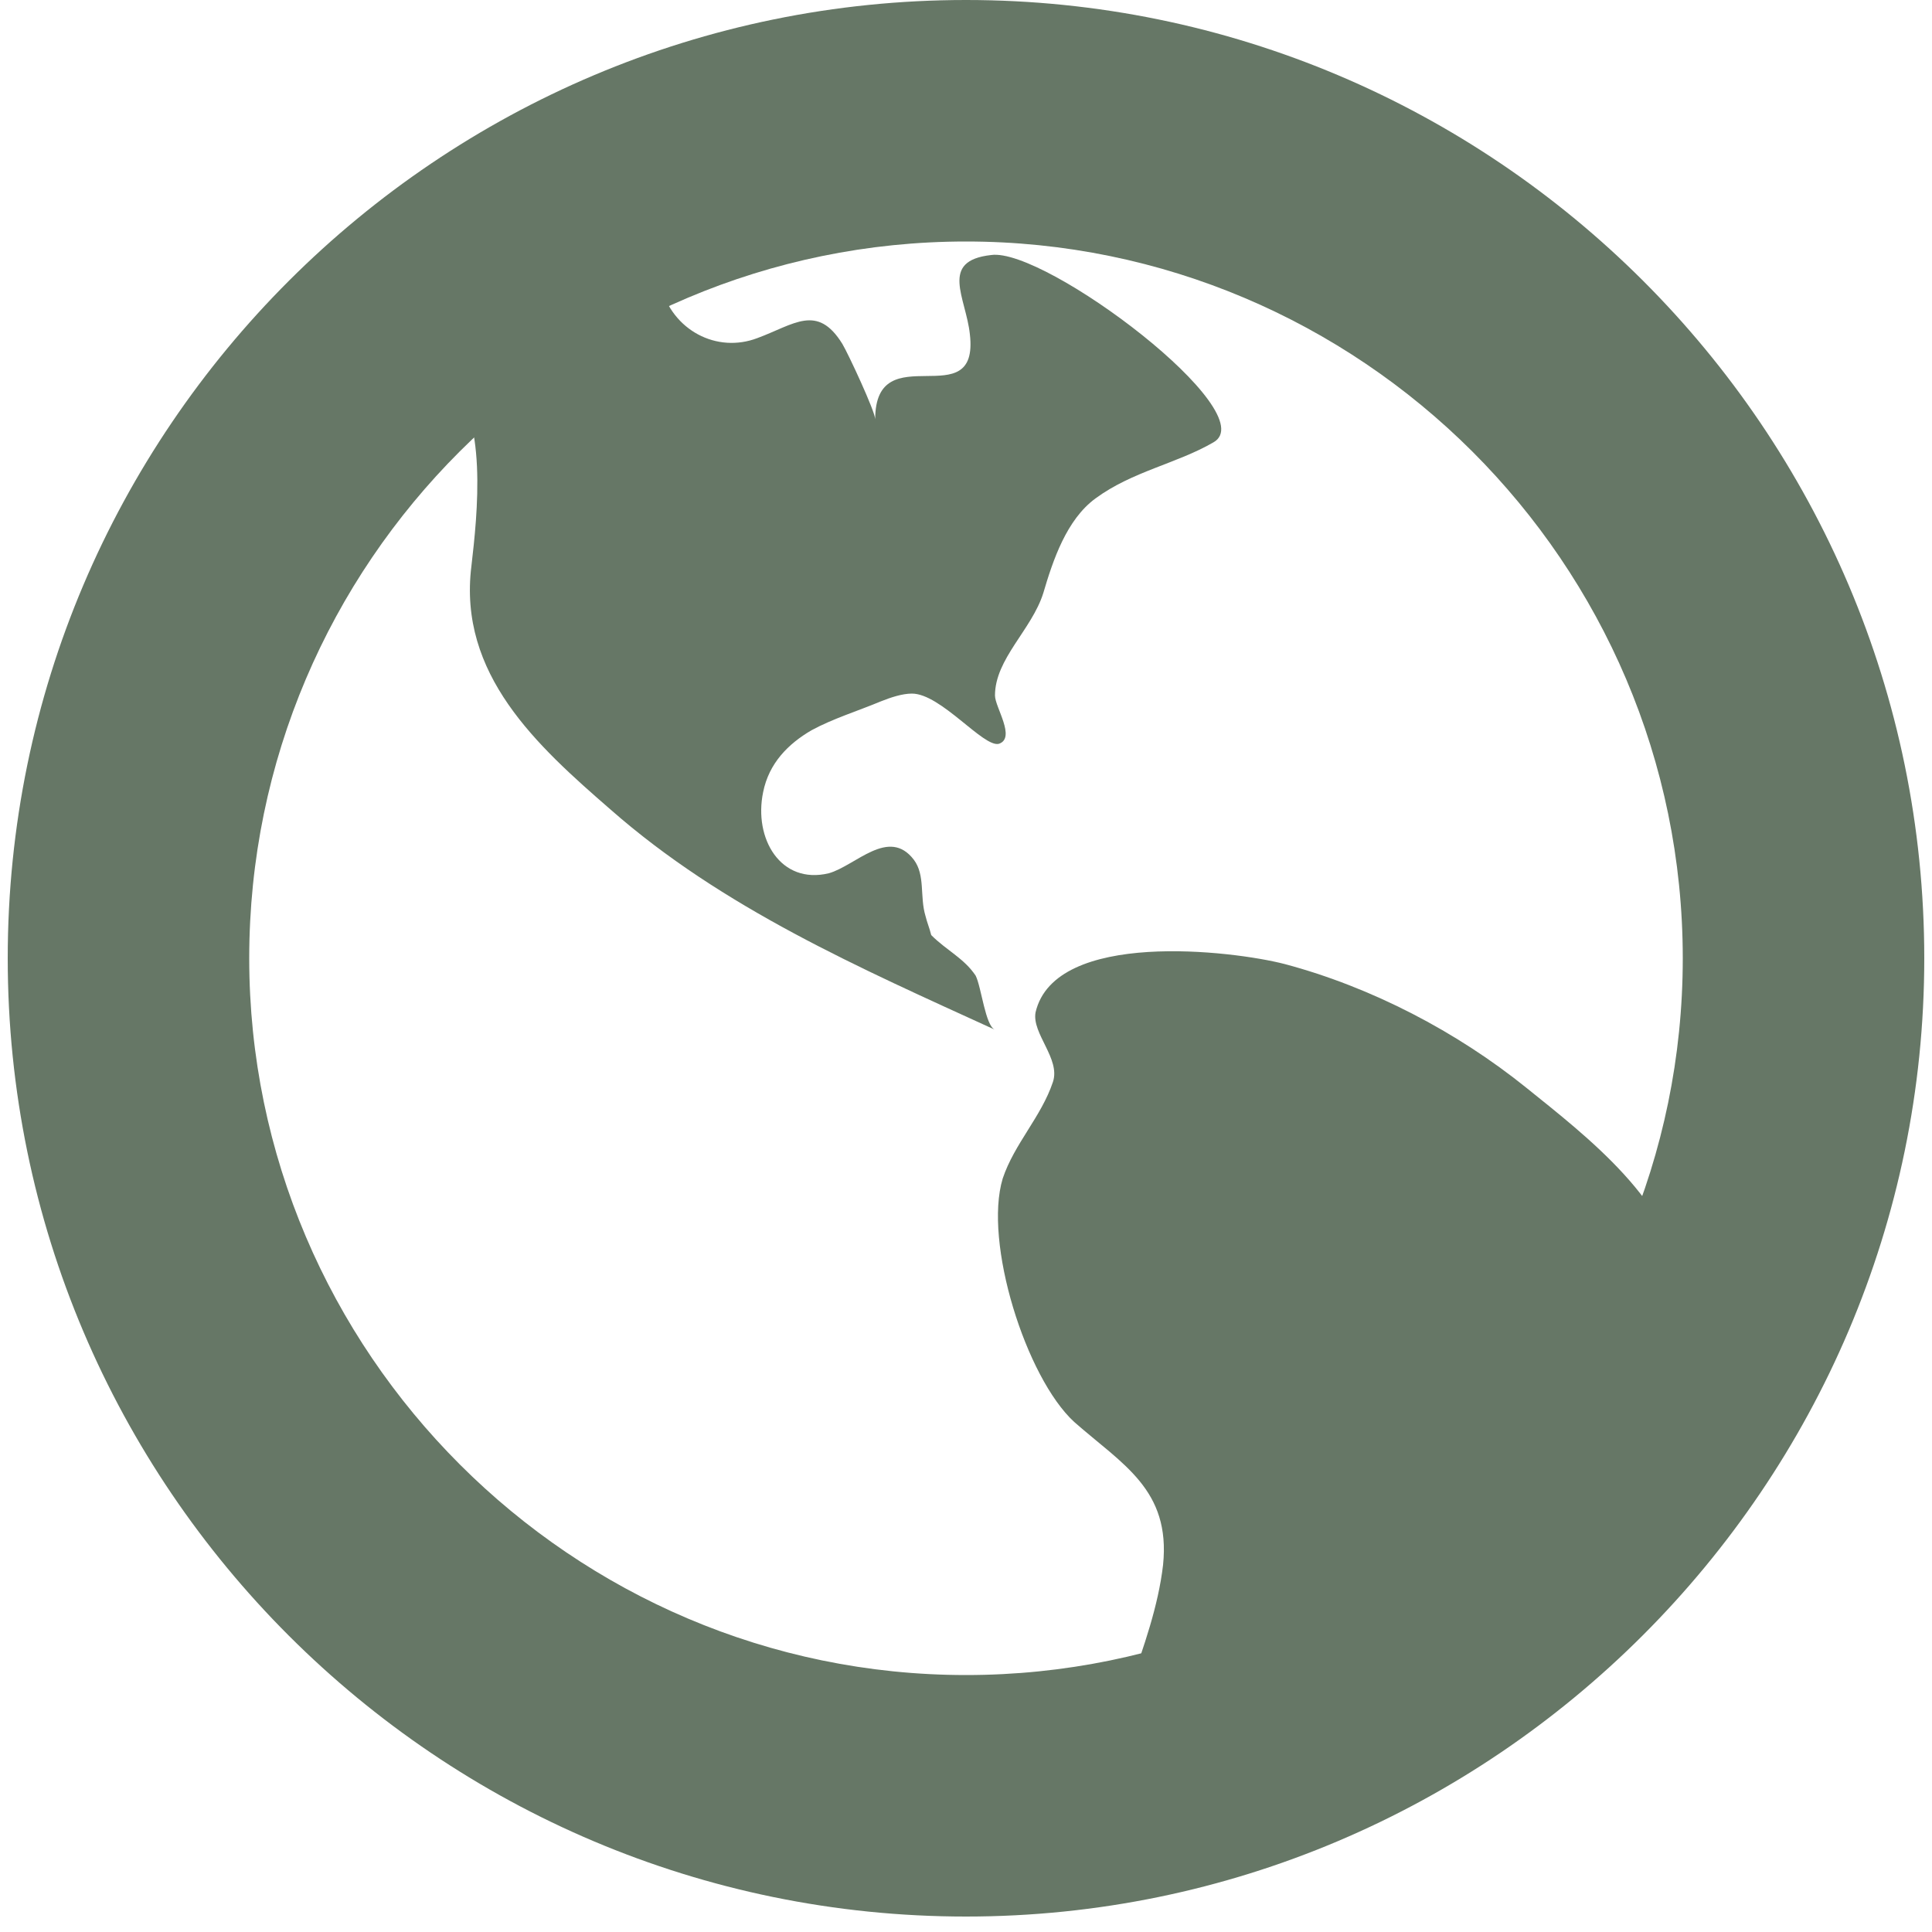
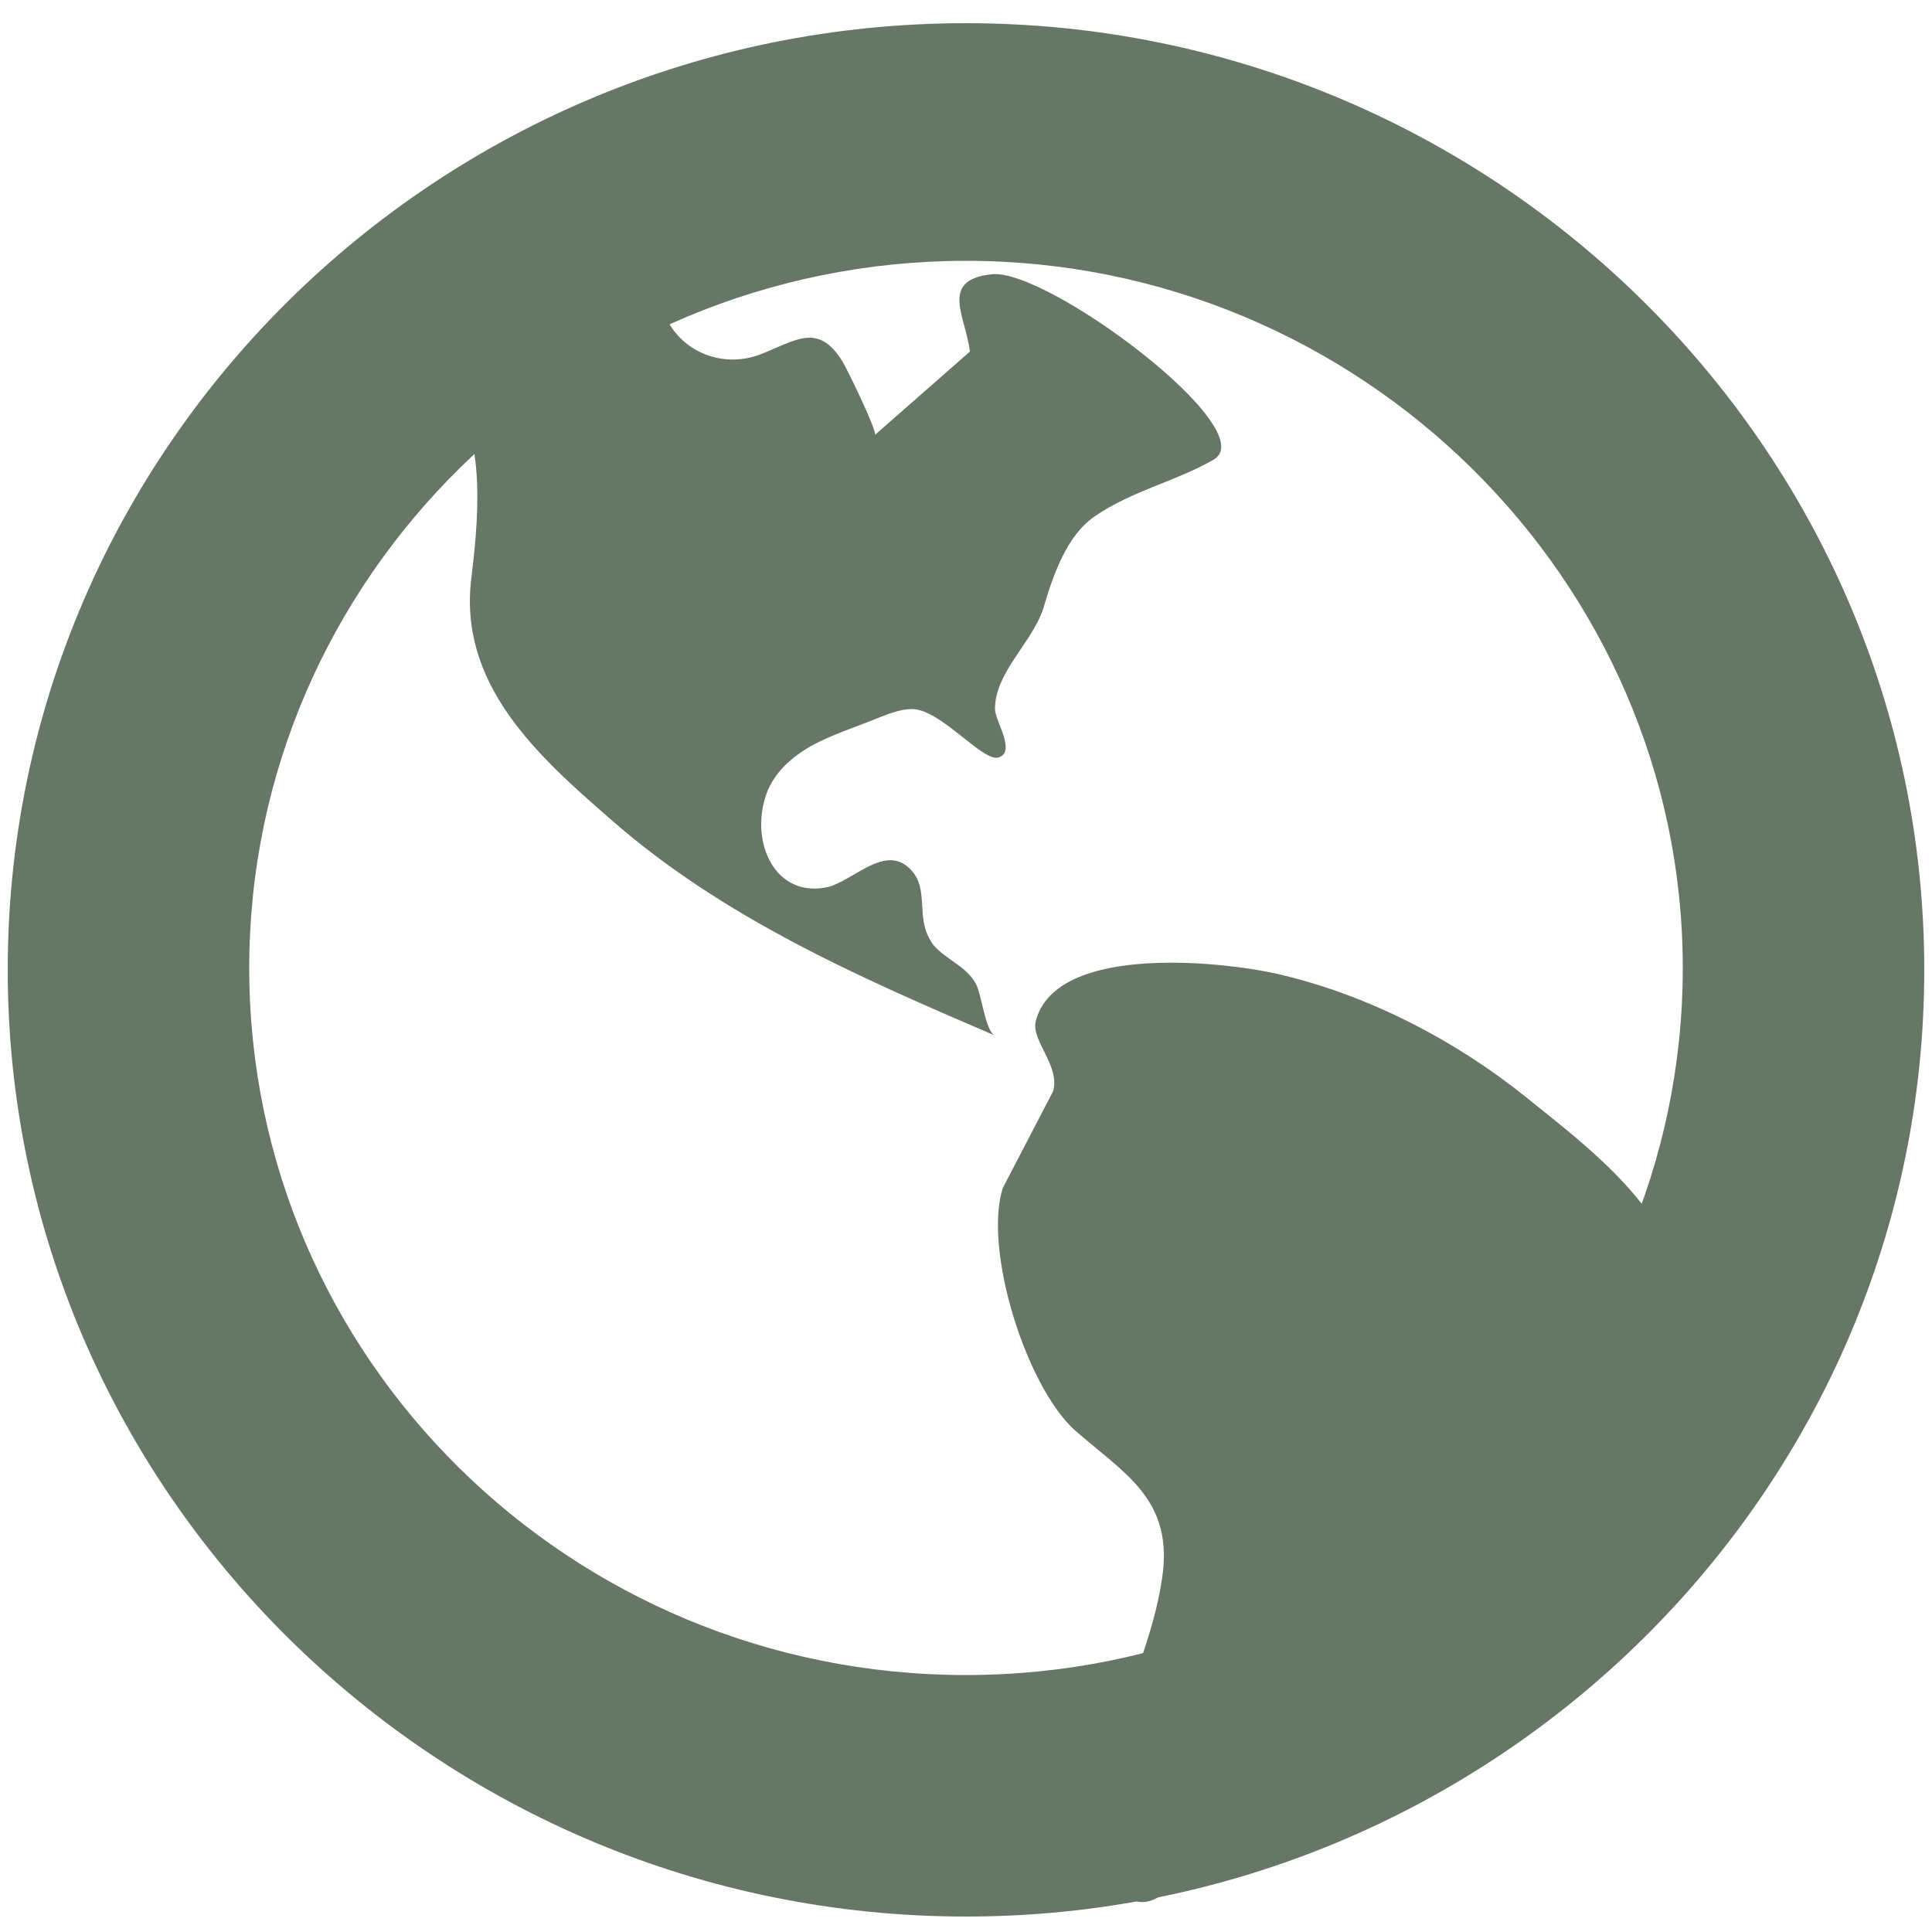
- <svg xmlns="http://www.w3.org/2000/svg" version="1.1" id="Layer_1" x="0px" y="0px" width="100px" height="100px" viewBox="0 0 100 100" style="enable-background:new 0 0 100 100;" xml:space="preserve">
-   <g>
-     <path style="fill:#667766;" d="M50,99.2c-27.3,0-49.6-22.2-49.6-49.6C0.4,22.2,22.7,0,50,0c27.3,0,49.6,22.2,49.6,49.6   C99.6,76.9,77.3,99.2,50,99.2z M50,12.5c-20.4,0-37.1,16.6-37.1,37.1C12.9,70,29.6,86.7,50,86.7c20.4,0,37.1-16.6,37.1-37.1   C87.1,29.1,70.4,12.5,50,12.5z" />
-     <g>
-       <path style="fill-rule:evenodd;clip-rule:evenodd;fill:#667766;" d="M47.9,47.4c-0.3-1,0-2.1-0.6-2.9c-1.3-1.7-3,0.3-4.4,0.7    c-2.5,0.6-3.9-1.8-3.4-4.2c0.3-1.5,1.3-2.5,2.5-3.2c1.1-0.6,2.4-1,3.6-1.5c0.5-0.2,1.1-0.4,1.6-0.4c1.5,0,3.7,2.8,4.5,2.6    c0.9-0.3-0.2-1.9-0.2-2.5c0-1.9,1.9-3.4,2.5-5.3c0.5-1.7,1.2-3.8,2.7-4.9c1.9-1.4,4.2-1.8,6.1-2.9c2.7-1.5-8.7-10.1-11.5-9.7    c-2.7,0.3-1.3,2.2-1.1,4.1c0.5,4.3-4.9,0-4.9,4.4c0-0.4-1.4-3.4-1.7-3.9c-1.3-2.1-2.5-1-4.4-0.3c-2.1,0.8-4.4-0.4-5-2.7    c-0.5-2.1,1.2-4.6-1.9-5.2c-2.8-0.5-6.1,0.5-8.7,1.4c-1.8,0.6-5.1,4.1-3.2,6.1c2.7,2.8,0,0,2.7,2.4c2.2,1.9,1.6,7.2,1.3,9.8    c-0.7,5.6,3.4,9.3,7.2,12.6c5.8,5.1,12.9,8.2,19.9,11.4c-0.5-0.2-0.7-2.2-1-2.8c-0.6-0.9-1.5-1.3-2.3-2.1    C48.1,48,48,47.8,47.9,47.4z" />
-       <path style="fill-rule:evenodd;clip-rule:evenodd;fill:#667766;" d="M87,66.6c-0.3-4.3-4.9-7.8-8-10.3c-3.6-2.9-8-5.2-12.5-6.4    c-2.7-0.7-11.9-1.8-12.9,2.5c-0.2,1.1,1.3,2.4,0.9,3.6c-0.6,1.8-2,3.2-2.6,5c-1,3.3,1.2,10.3,3.7,12.6c2.5,2.2,5,3.5,4.6,7.4    c-0.5,4.3-3,8.3-3.3,12.7c-0.1,1.8,1,6.2,3.6,3.9c1.1-1,1.4-2.7,2.2-3.9c0.8-1.4,2-2.6,3.2-3.7c2.5-2.3,5.4-4,7.9-6.3    c4.5-4.3,11.6-8.7,13.1-15.2C87,67.8,87.1,67.2,87,66.6z" />
+ <svg xmlns="http://www.w3.org/2000/svg" width="100" height="100">
+   <g fill="#676">
+     <path d="M50 99.2c-27.3 0-49.6-22-49.6-49s22.2-49 49.6-49c27.3 0 49.6 22 49.6 49s-22.3 49-49.6 49zm0-85.7c-20.4 0-37.1 16.4-37.1 36.6 0 20.2 16.6 36.6 37.1 36.6 20.4 0 37.1-16.4 37.1-36.6 0-20.1-16.7-36.6-37.1-36.6z" />
+     <g fill-rule="evenodd" clip-rule="evenodd">
+       <path d="M47.9 48.1c-.3-1 0-2.1-.6-2.9-1.3-1.7-3 .3-4.4.7-2.5.6-3.9-1.8-3.4-4.2.3-1.5 1.3-2.4 2.5-3.1 1.1-.6 2.4-1 3.6-1.5.5-.2 1.1-.4 1.6-.4 1.5 0 3.7 2.8 4.5 2.5.9-.3-.2-1.9-.2-2.5 0-1.9 1.9-3.4 2.5-5.2.5-1.7 1.2-3.8 2.7-4.8 1.9-1.3 4.2-1.8 6.1-2.9 2.7-1.5-8.7-10-11.5-9.6-2.7.3-1.3 2.2-1.1 4l-4.9 4.3c0-.4-1.4-3.3-1.7-3.8-1.3-2.1-2.5-1-4.4-.3-2.1.7-4.4-.4-5-2.7-.5-2 1.2-4.6-1.9-5.2-2.8-.5-6.1.5-8.7 1.4-1.8.6-5.1 4-3.2 6.1l2.7 2.3c2.2 1.9 1.6 7.1 1.3 9.6-.7 5.5 3.4 9.2 7.2 12.5 5.8 5.1 12.9 8.2 19.9 11.2-.5-.2-.7-2.2-1-2.7-.5-.9-1.5-1.2-2.2-2-.2-.3-.3-.5-.4-.8zM87 67c-.3-4.3-4.9-7.7-8-10.2-3.6-2.9-8-5.2-12.5-6.3-2.7-.7-11.9-1.8-12.9 2.4-.2 1 1.3 2.3.9 3.6l-2.6 5c-1 3.2 1.2 10.2 3.7 12.5 2.5 2.2 5 3.5 4.6 7.3-.5 4.3-3 8.2-3.3 12.6-.1 1.8 1 6.2 3.6 3.9 1.1-1 1.4-2.6 2.2-3.8.8-1.4 2-2.6 3.2-3.6l7.9-6.2c4.5-4.2 11.6-8.6 13.1-15 .1-1 .2-1.6.1-2.2z" />
    </g>
  </g>
</svg>
